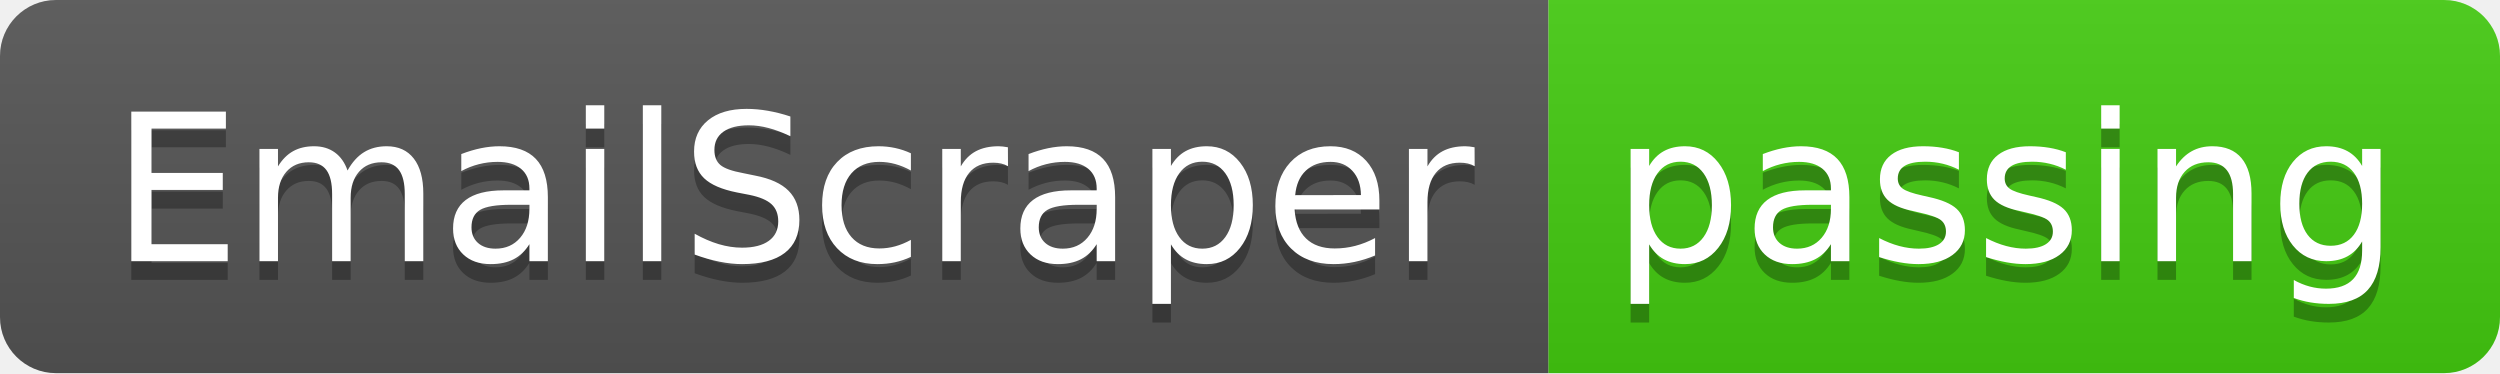
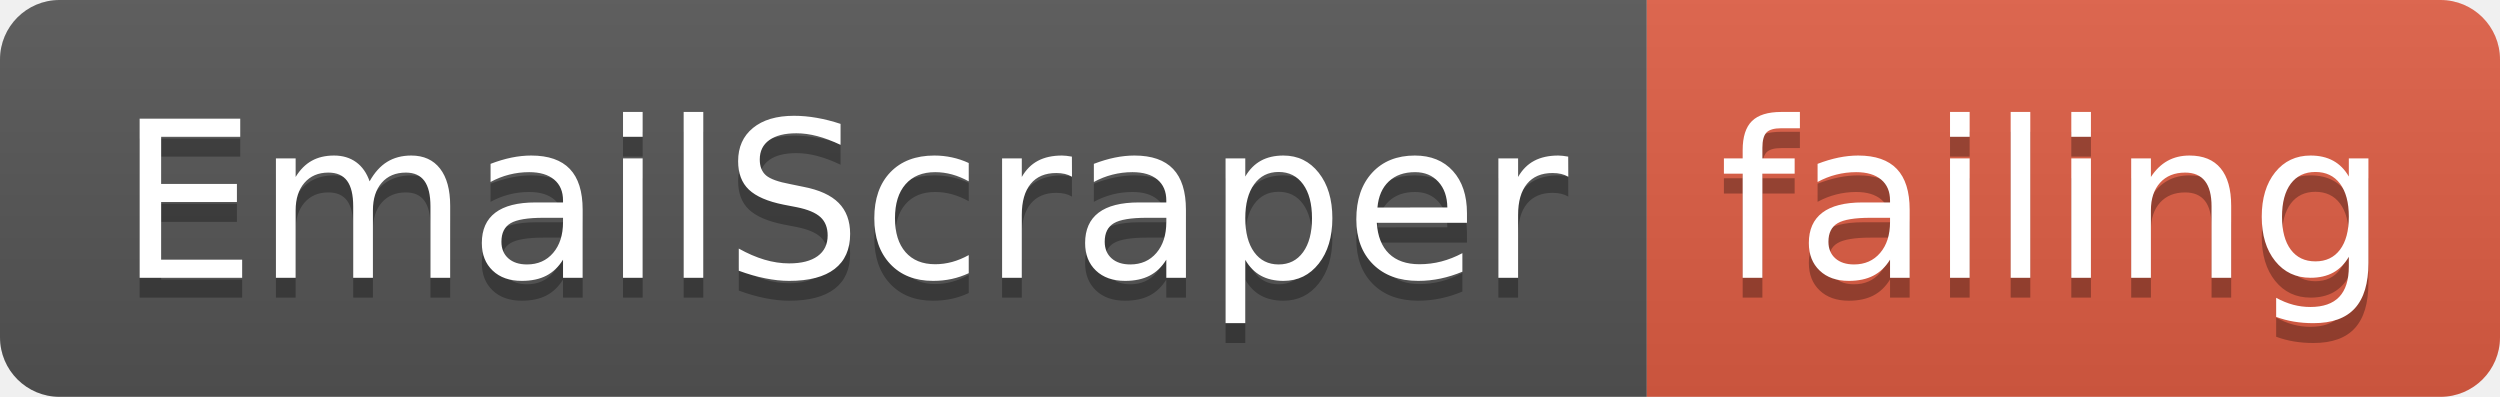
- <svg xmlns="http://www.w3.org/2000/svg" width="134" height="20">
+ <svg xmlns="http://www.w3.org/2000/svg" width="126" height="20">
  <linearGradient id="smooth" x2="0" y2="100%">
    <stop offset="0" stop-color="#bbb" stop-opacity=".1" />
    <stop offset="1" stop-opacity=".1" />
  </linearGradient>
  <clipPath id="round">
-     <rect width="134" height="20" rx="3" fill="#fff" />
+     <rect width="126" height="20" rx="3" fill="#fff" />
  </clipPath>
  <g clip-path="url(#round)">
    <rect width="83" height="20" fill="#555" />
-     <rect x="83" width="51" height="20" fill="#4c1" />
-     <rect width="134" height="20" fill="url(#smooth)" />
+     <rect x="83" width="43" height="20" fill="#e05d44" />
+     <rect width="126" height="20" fill="url(#smooth)" />
  </g>
  <g fill="#fff" text-anchor="middle" font-family="DejaVu Sans,Verdana,Geneva,sans-serif" font-size="110">
    <text x="425" y="150" fill="#010101" fill-opacity=".3" transform="scale(0.1)" textLength="730" lengthAdjust="spacing">EmailScraper</text>
    <text x="425" y="140" transform="scale(0.1)" textLength="730" lengthAdjust="spacing">EmailScraper</text>
-     <text x="1075" y="150" fill="#010101" fill-opacity=".3" transform="scale(0.1)" textLength="410" lengthAdjust="spacing">passing</text>
-     <text x="1075" y="140" transform="scale(0.1)" textLength="410" lengthAdjust="spacing">passing</text>
+     <text x="1035" y="150" fill="#010101" fill-opacity=".3" transform="scale(0.1)" textLength="330" lengthAdjust="spacing">failing</text>
+     <text x="1035" y="140" transform="scale(0.1)" textLength="330" lengthAdjust="spacing">failing</text>
  </g>
</svg>
